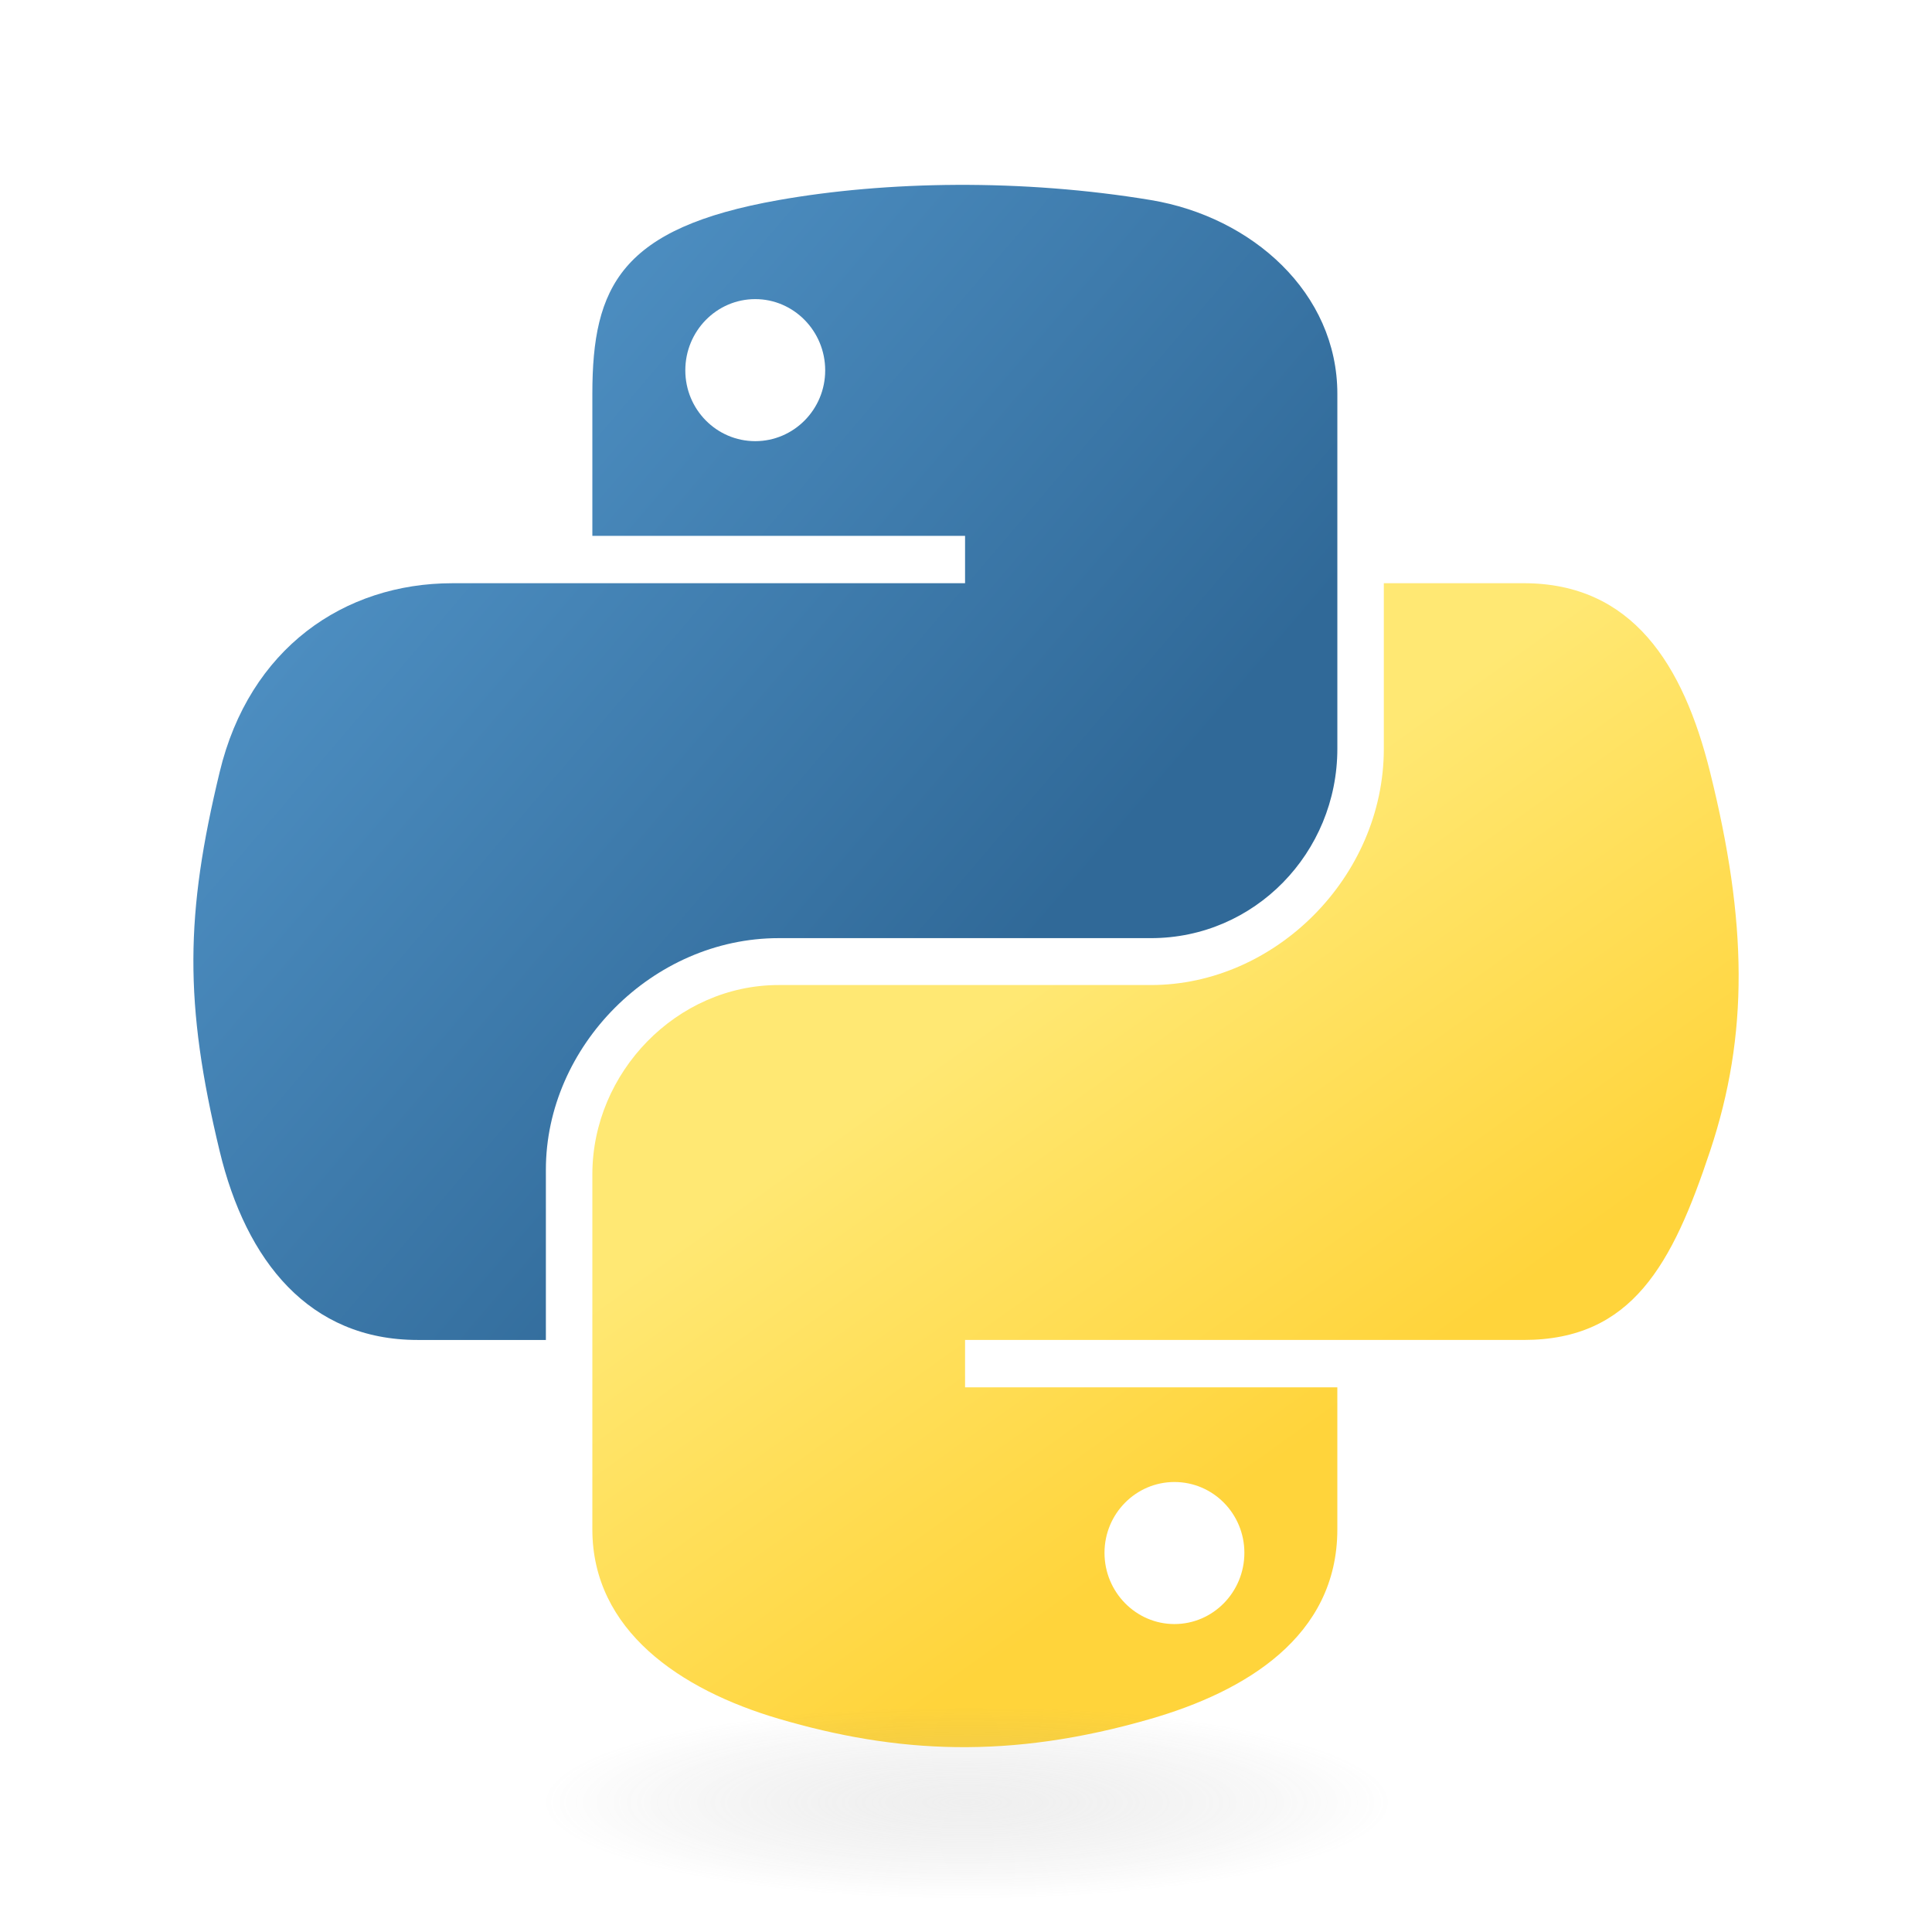
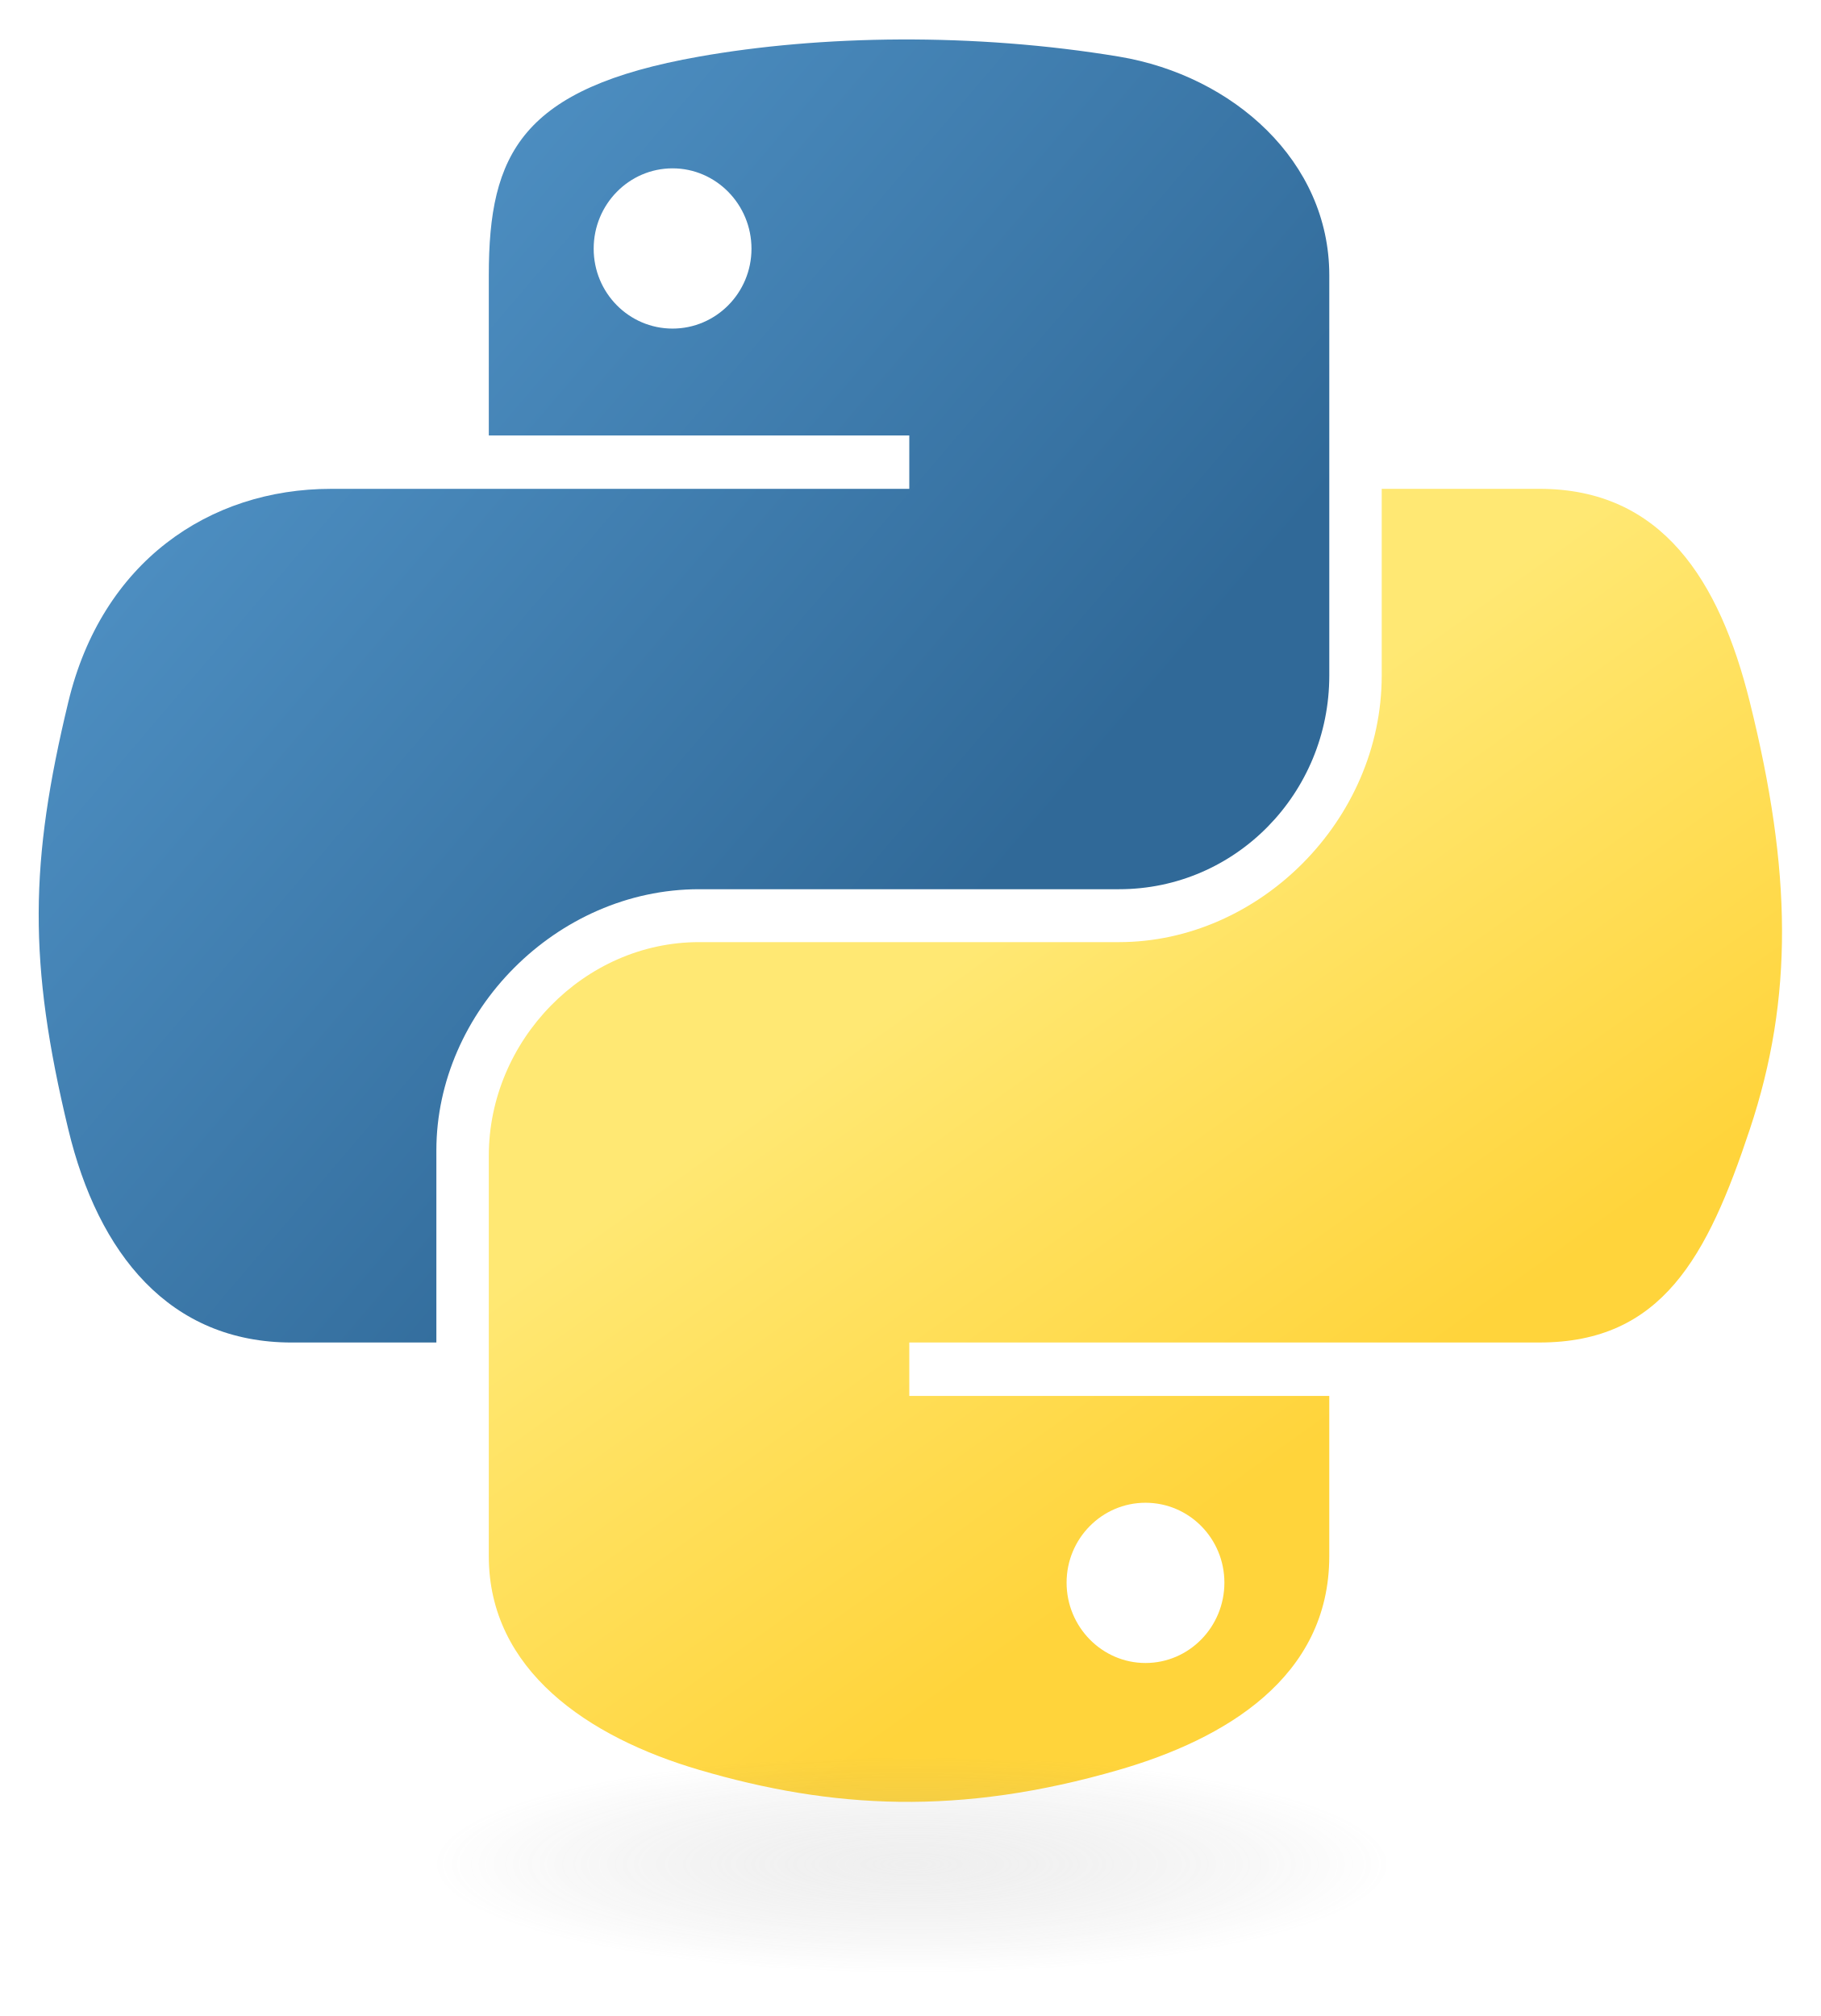
- <svg xmlns="http://www.w3.org/2000/svg" viewBox="0 0 128 128">
+ <svg xmlns="http://www.w3.org/2000/svg" viewBox="10.54 9.97 106.93 118.32" width="57.8" height="64">
  <linearGradient id="python-original-a" gradientUnits="userSpaceOnUse" x1="70.252" y1="1237.476" x2="170.659" y2="1151.089" gradientTransform="matrix(.563 0 0 -.568 -29.215 707.817)">
    <stop offset="0" stop-color="#5A9FD4" />
    <stop offset="1" stop-color="#306998" />
  </linearGradient>
  <linearGradient id="python-original-b" gradientUnits="userSpaceOnUse" x1="209.474" y1="1098.811" x2="173.62" y2="1149.537" gradientTransform="matrix(.563 0 0 -.568 -29.215 707.817)">
    <stop offset="0" stop-color="#FFD43B" />
    <stop offset="1" stop-color="#FFE873" />
  </linearGradient>
  <path fill="url(#python-original-a)" d="M63.391 1.988c-4.222.02-8.252.379-11.8 1.007-10.45 1.846-12.346 5.71-12.346 12.837v9.411h24.693v3.137H29.977c-7.176 0-13.46 4.313-15.426 12.521-2.268 9.405-2.368 15.275 0 25.096 1.755 7.311 5.947 12.519 13.124 12.519h8.491V67.234c0-8.151 7.051-15.34 15.426-15.34h24.665c6.866 0 12.346-5.654 12.346-12.548V15.833c0-6.693-5.646-11.72-12.346-12.837-4.244-.706-8.645-1.027-12.866-1.008zM50.037 9.557c2.55 0 4.634 2.117 4.634 4.721 0 2.593-2.083 4.69-4.634 4.69-2.56 0-4.633-2.097-4.633-4.69-.001-2.604 2.073-4.721 4.633-4.721z" transform="translate(0 10.26)" />
  <path fill="url(#python-original-b)" d="M91.682 28.38v10.966c0 8.5-7.208 15.655-15.426 15.655H51.591c-6.756 0-12.346 5.783-12.346 12.549v23.515c0 6.691 5.818 10.628 12.346 12.547 7.816 2.297 15.312 2.713 24.665 0 6.216-1.801 12.346-5.423 12.346-12.547v-9.412H63.938v-3.138h37.012c7.176 0 9.852-5.005 12.348-12.519 2.578-7.735 2.467-15.174 0-25.096-1.774-7.145-5.161-12.521-12.348-12.521h-9.268zM77.809 87.927c2.561 0 4.634 2.097 4.634 4.692 0 2.602-2.074 4.719-4.634 4.719-2.55 0-4.633-2.117-4.633-4.719 0-2.595 2.083-4.692 4.633-4.692z" transform="translate(0 10.26)" />
  <radialGradient id="python-original-c" cx="1825.678" cy="444.45" r="26.743" gradientTransform="matrix(0 -.24 -1.055 0 532.979 557.576)" gradientUnits="userSpaceOnUse">
    <stop offset="0" stop-color="#B8B8B8" stop-opacity=".498" />
    <stop offset="1" stop-color="#7F7F7F" stop-opacity="0" />
  </radialGradient>
  <path opacity=".444" fill="url(#python-original-c)" d="M97.309 119.597c0 3.543-14.816 6.416-33.091 6.416-18.276 0-33.092-2.873-33.092-6.416 0-3.544 14.815-6.417 33.092-6.417 18.275 0 33.091 2.872 33.091 6.417z" />
</svg>
